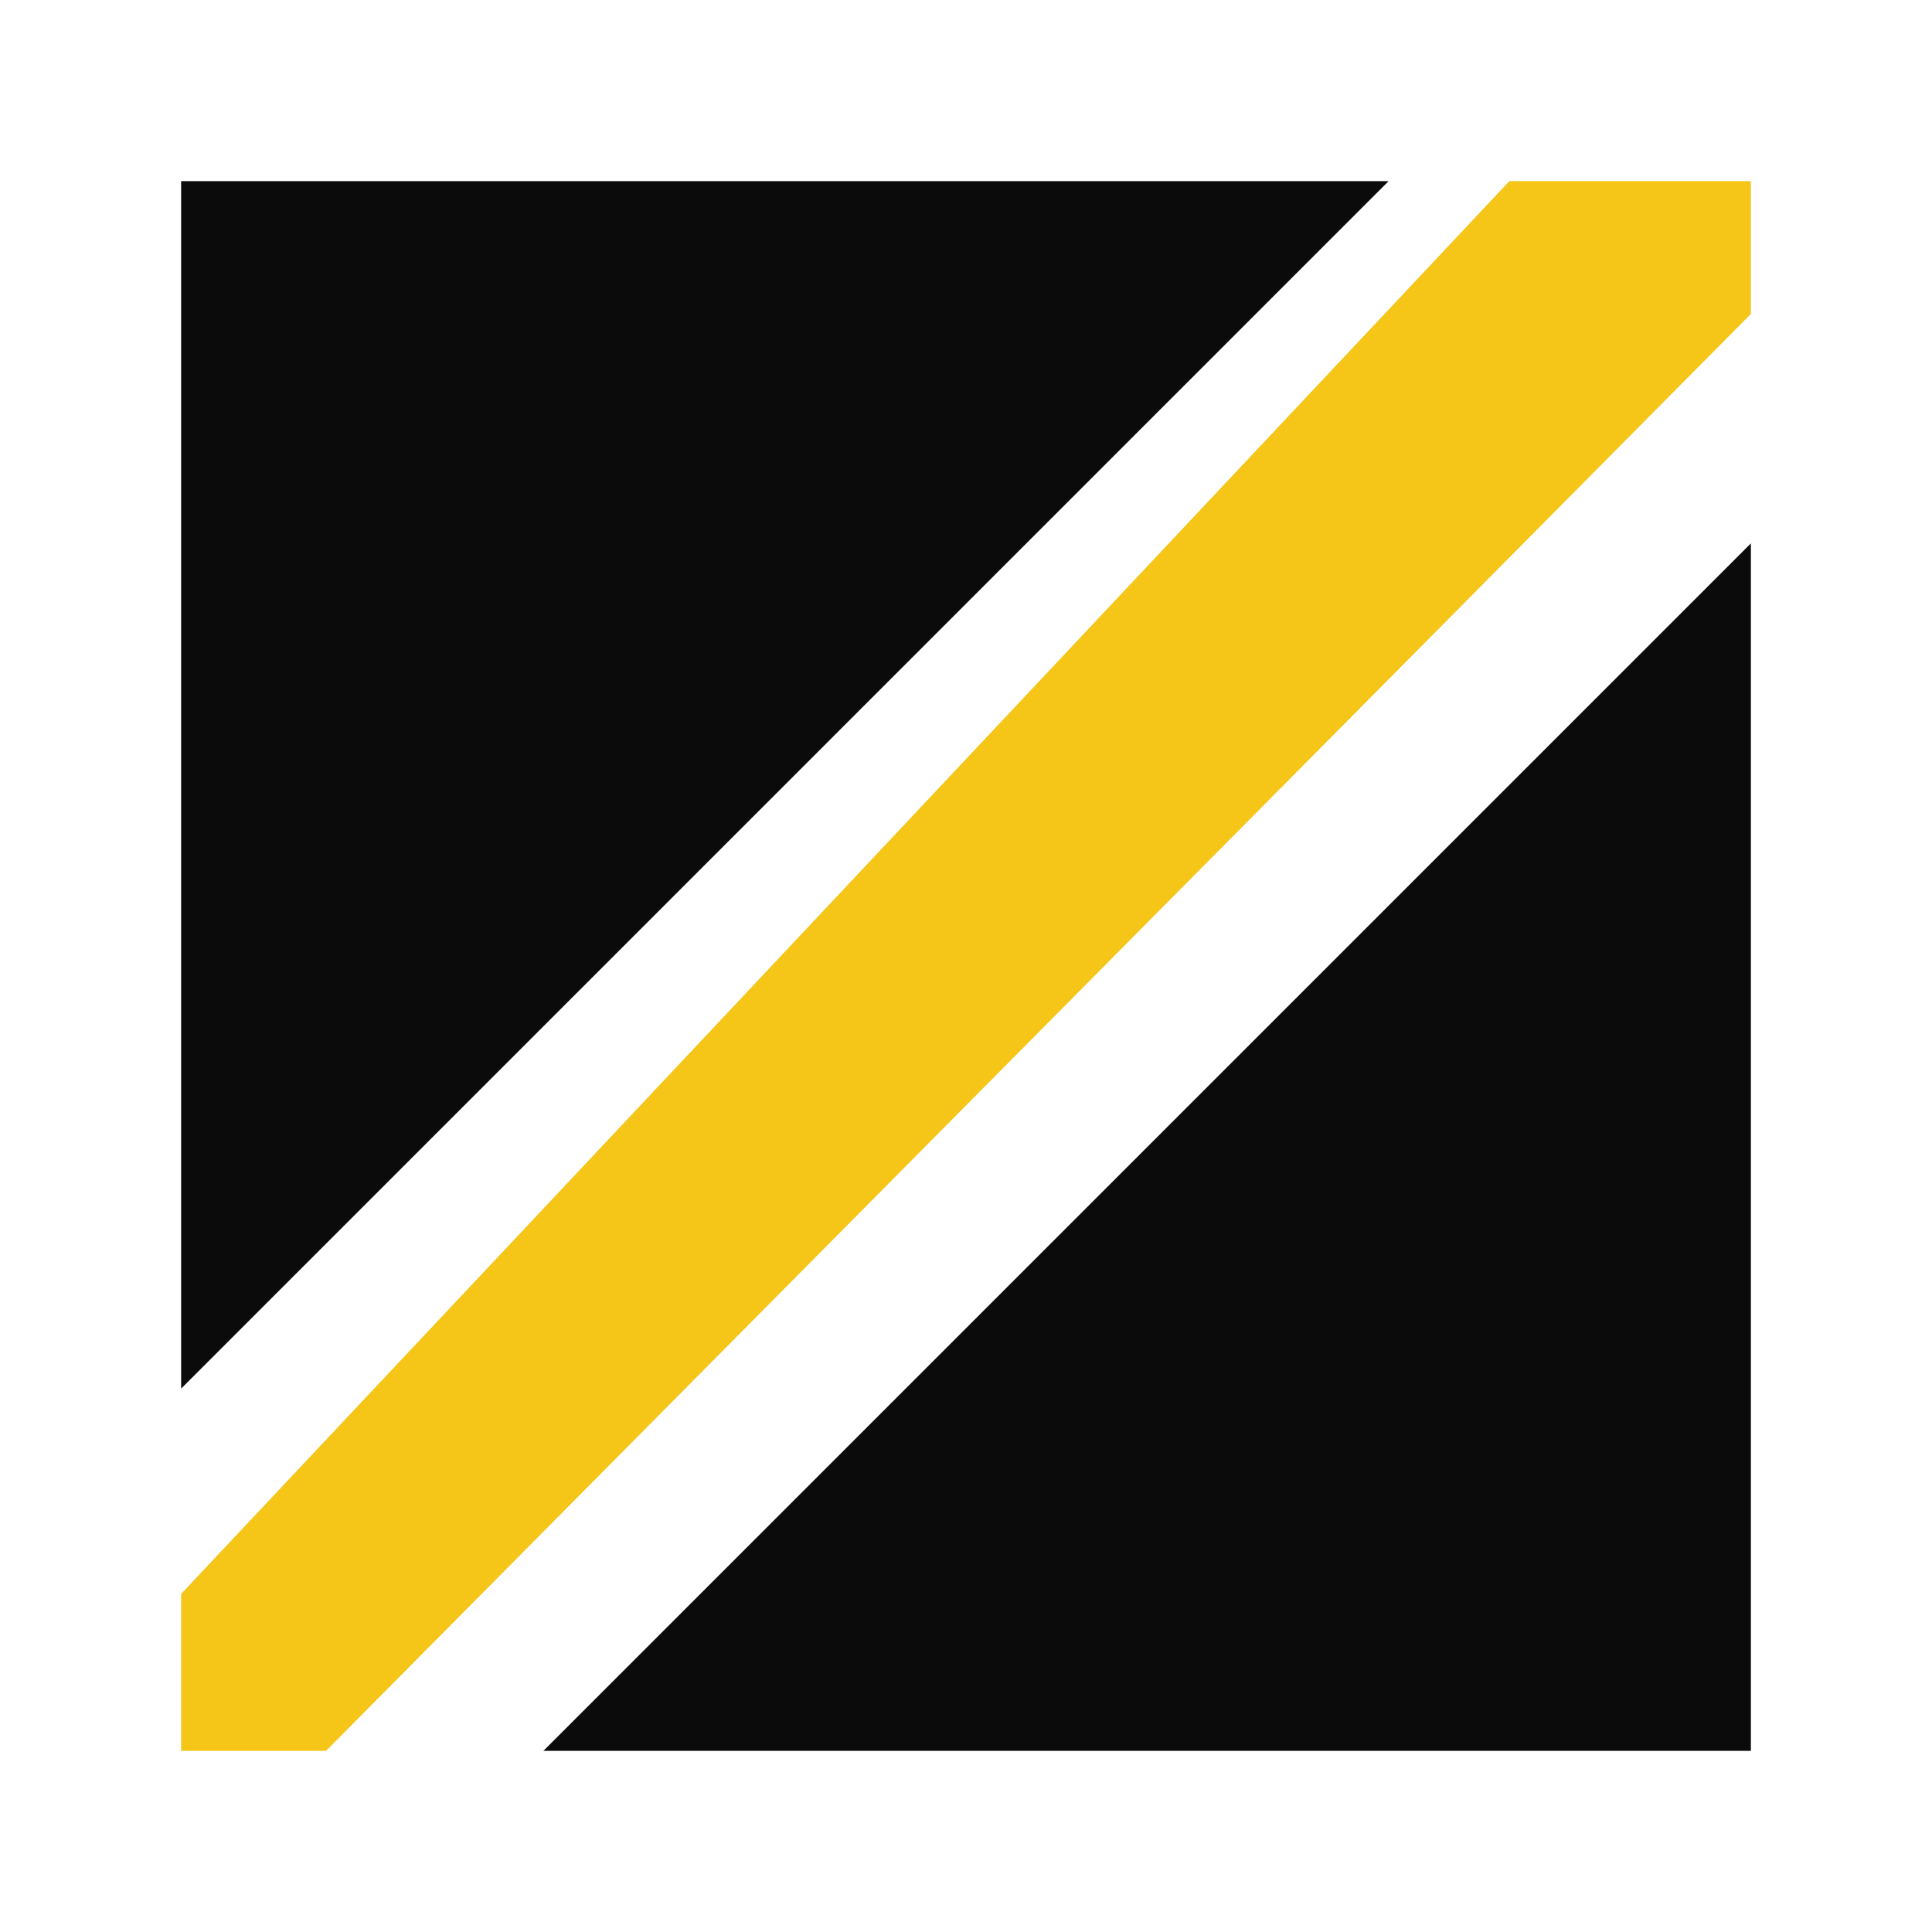
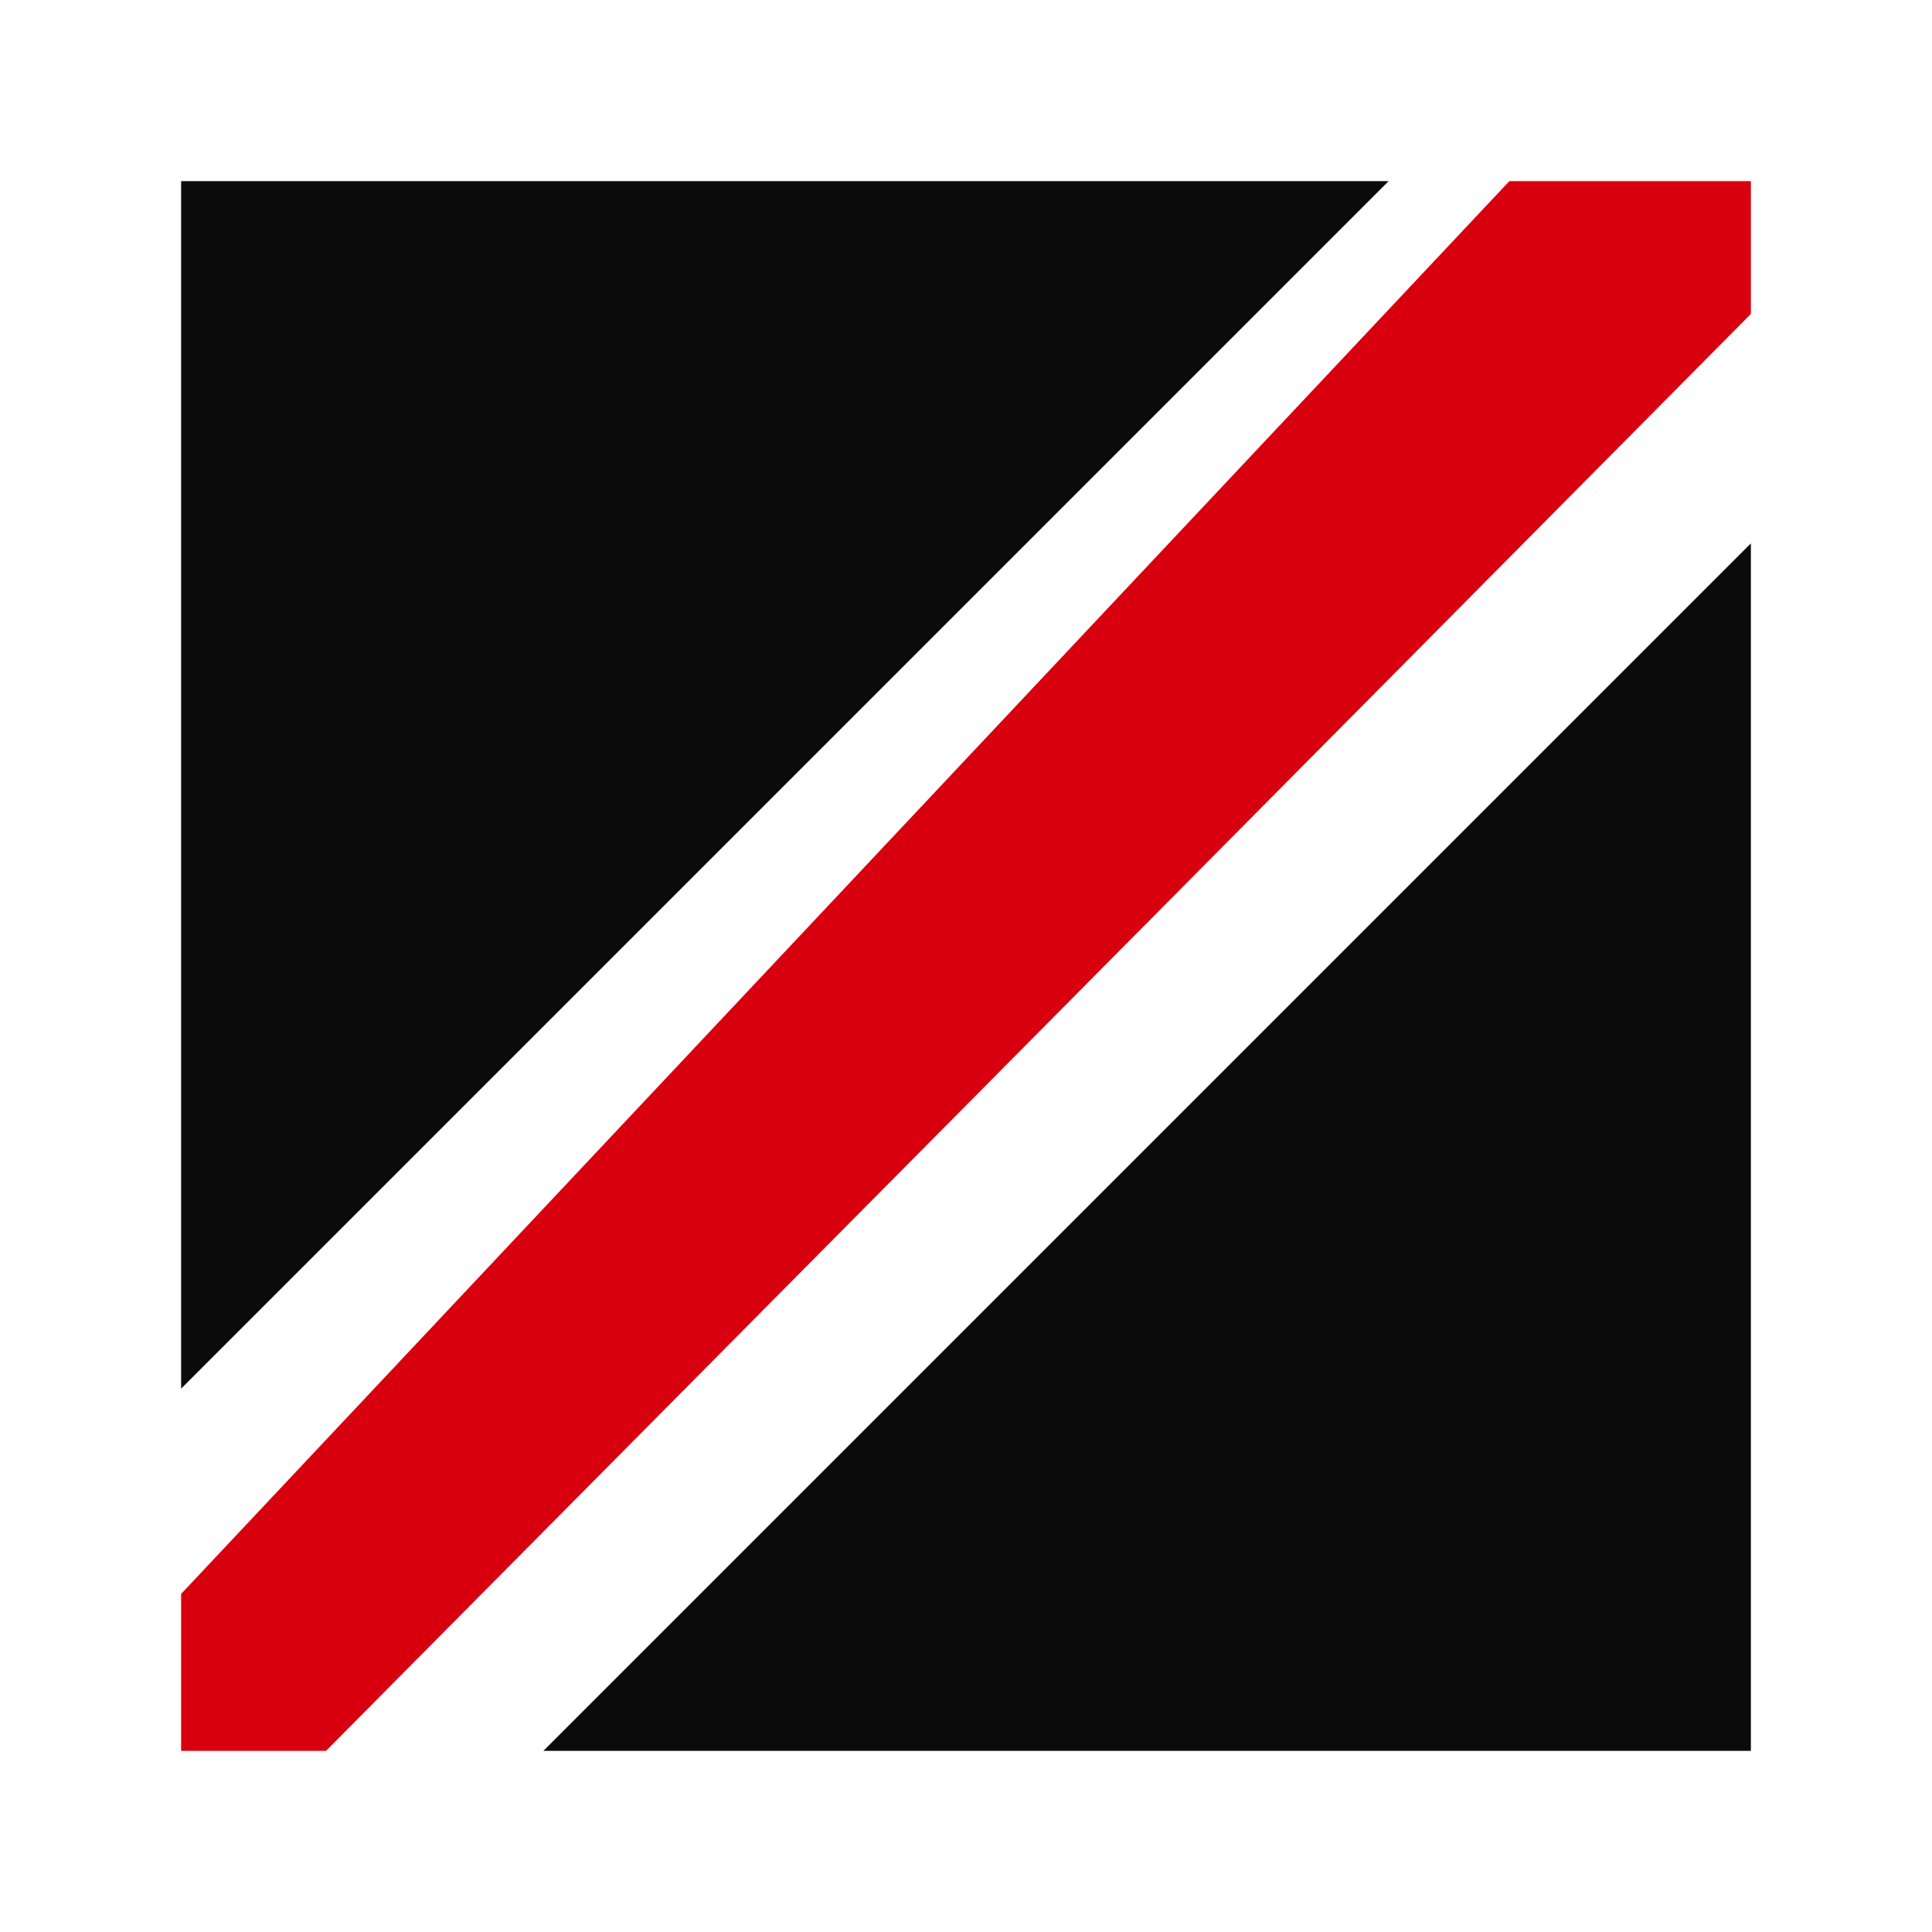
<svg xmlns="http://www.w3.org/2000/svg" viewBox="0 0 32 32">
  <rect width="32" height="32" fill="#fff" />
  <path d="M3 3h20L3 23z" fill="#0b0b0b" />
  <path d="M29 9v20H9z" fill="#0b0b0b" />
-   <path d="M25 3h4v2.2L5.4 29H3v-2.6z" fill="#f5c518" />
+   <path d="M25 3h4v2.2L5.4 29H3v-2.6z" fill="#d8000f" />
</svg>
